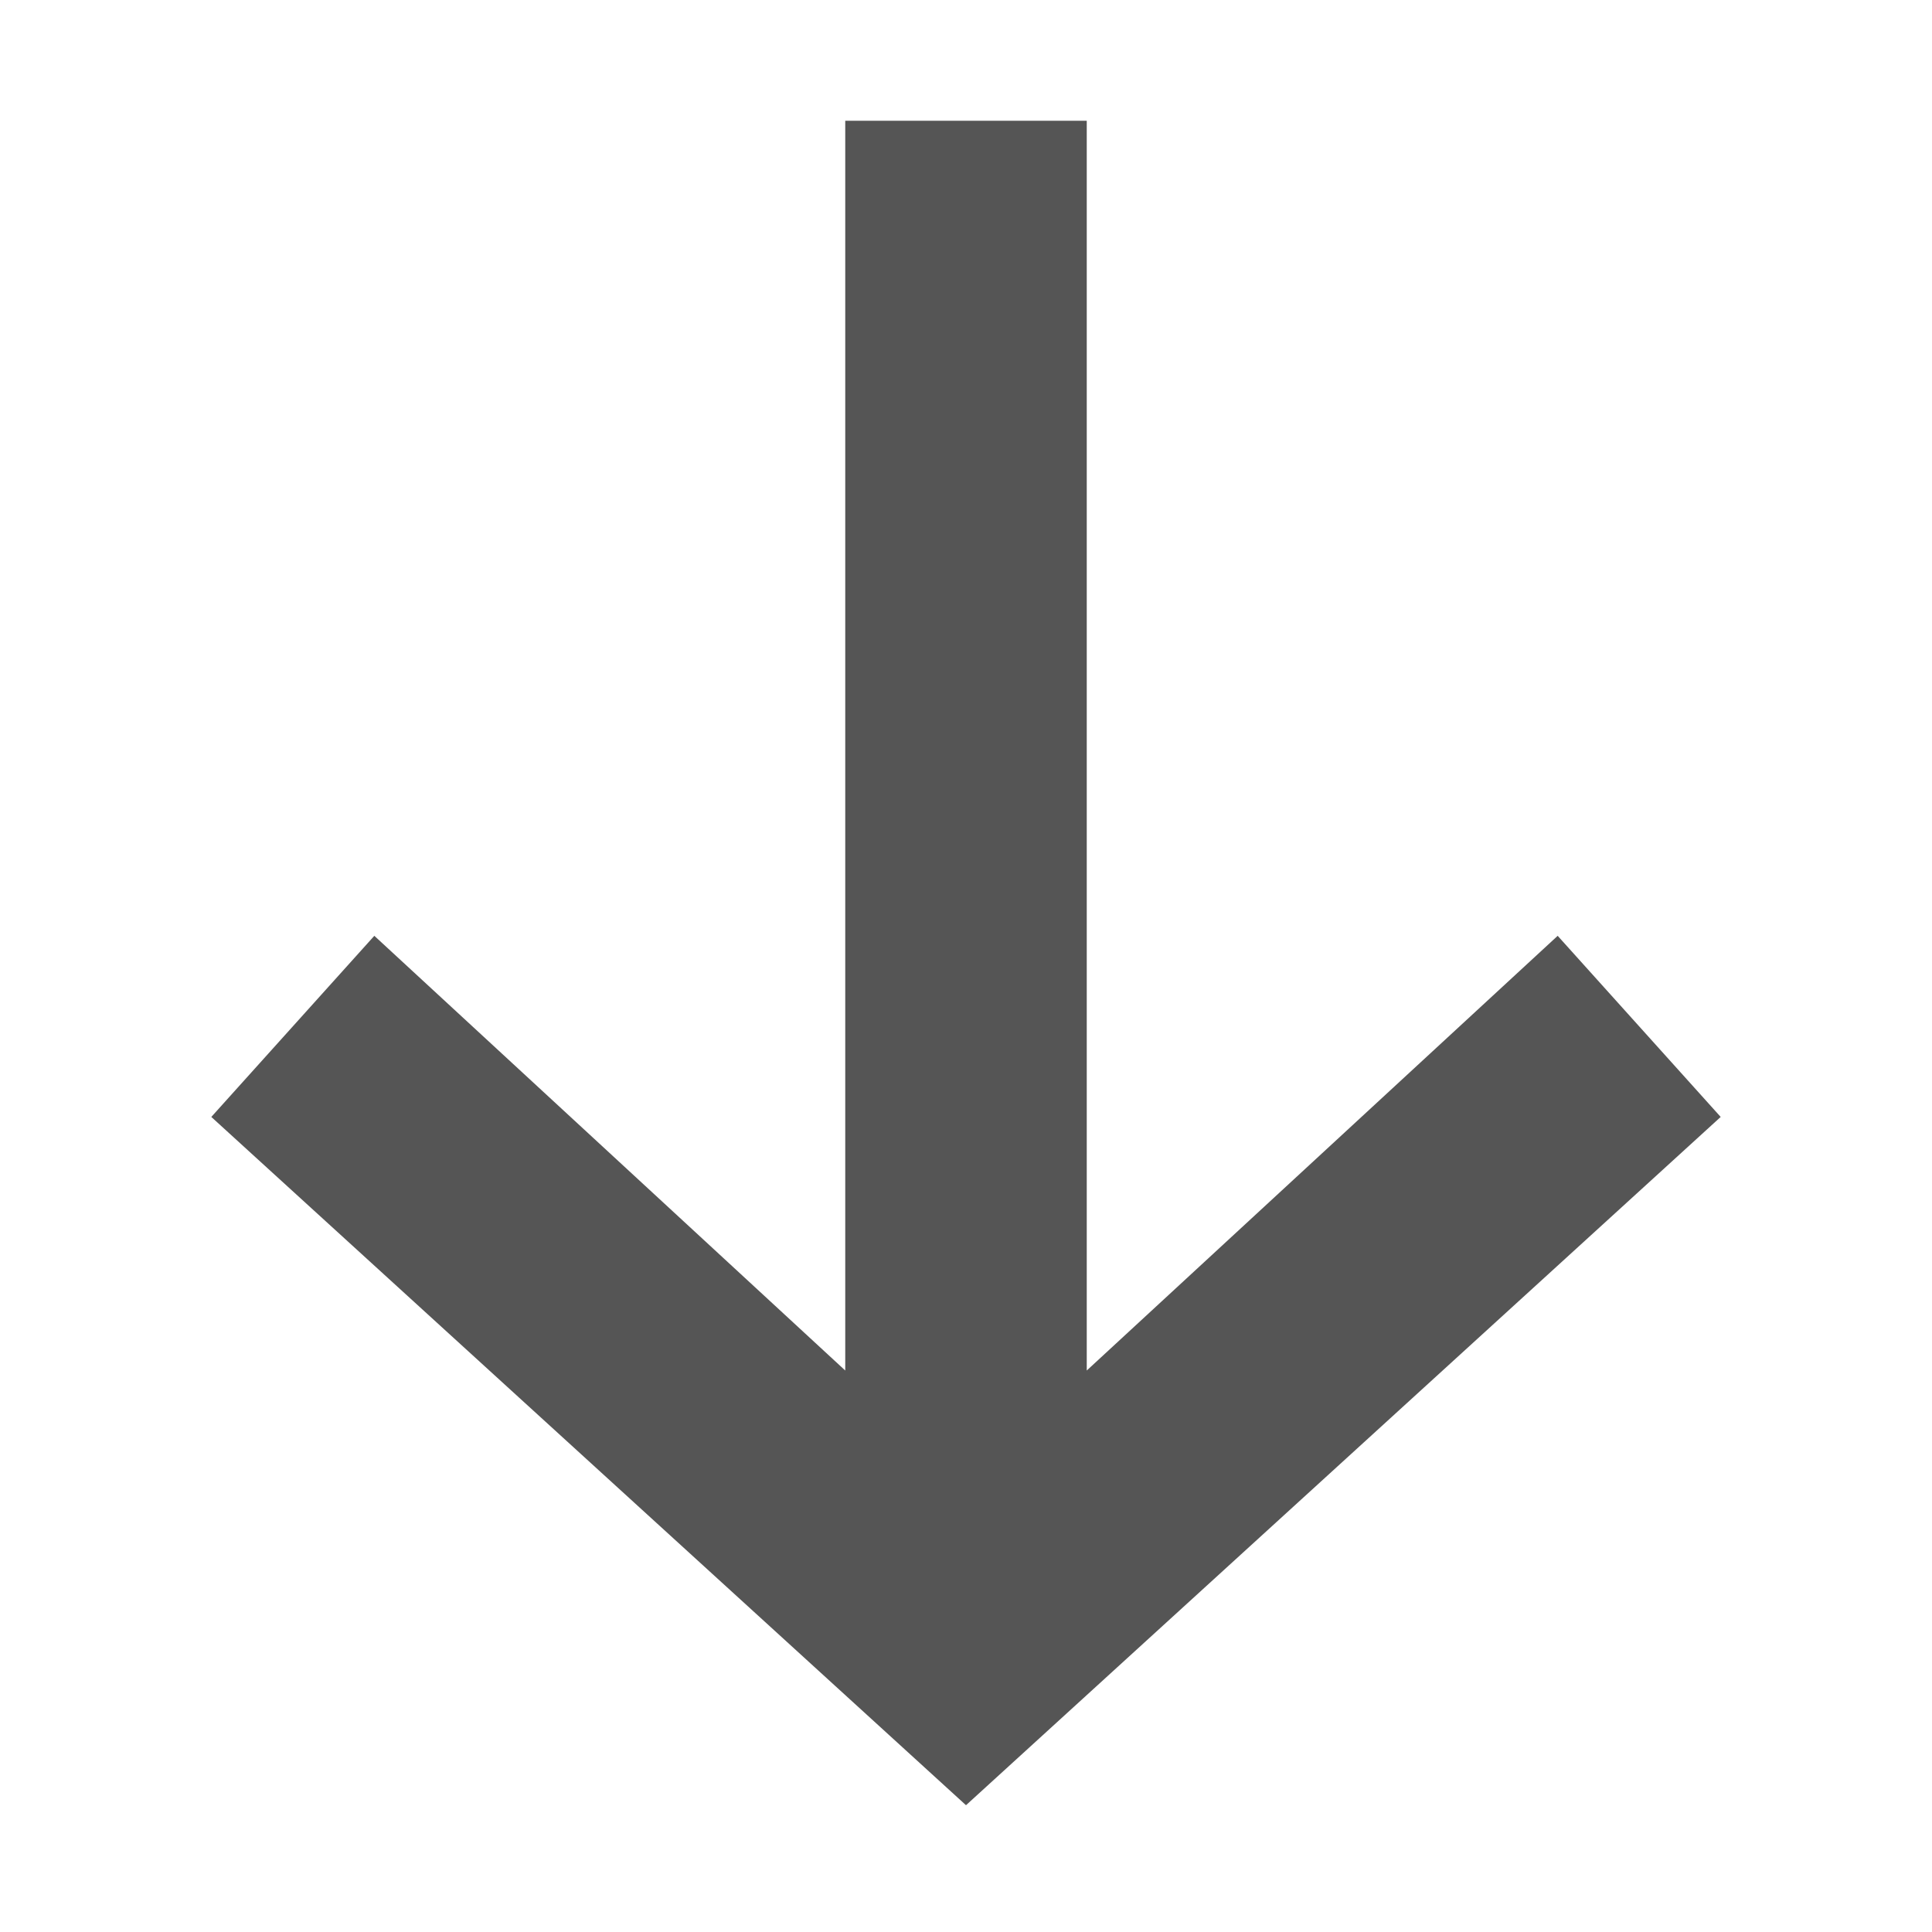
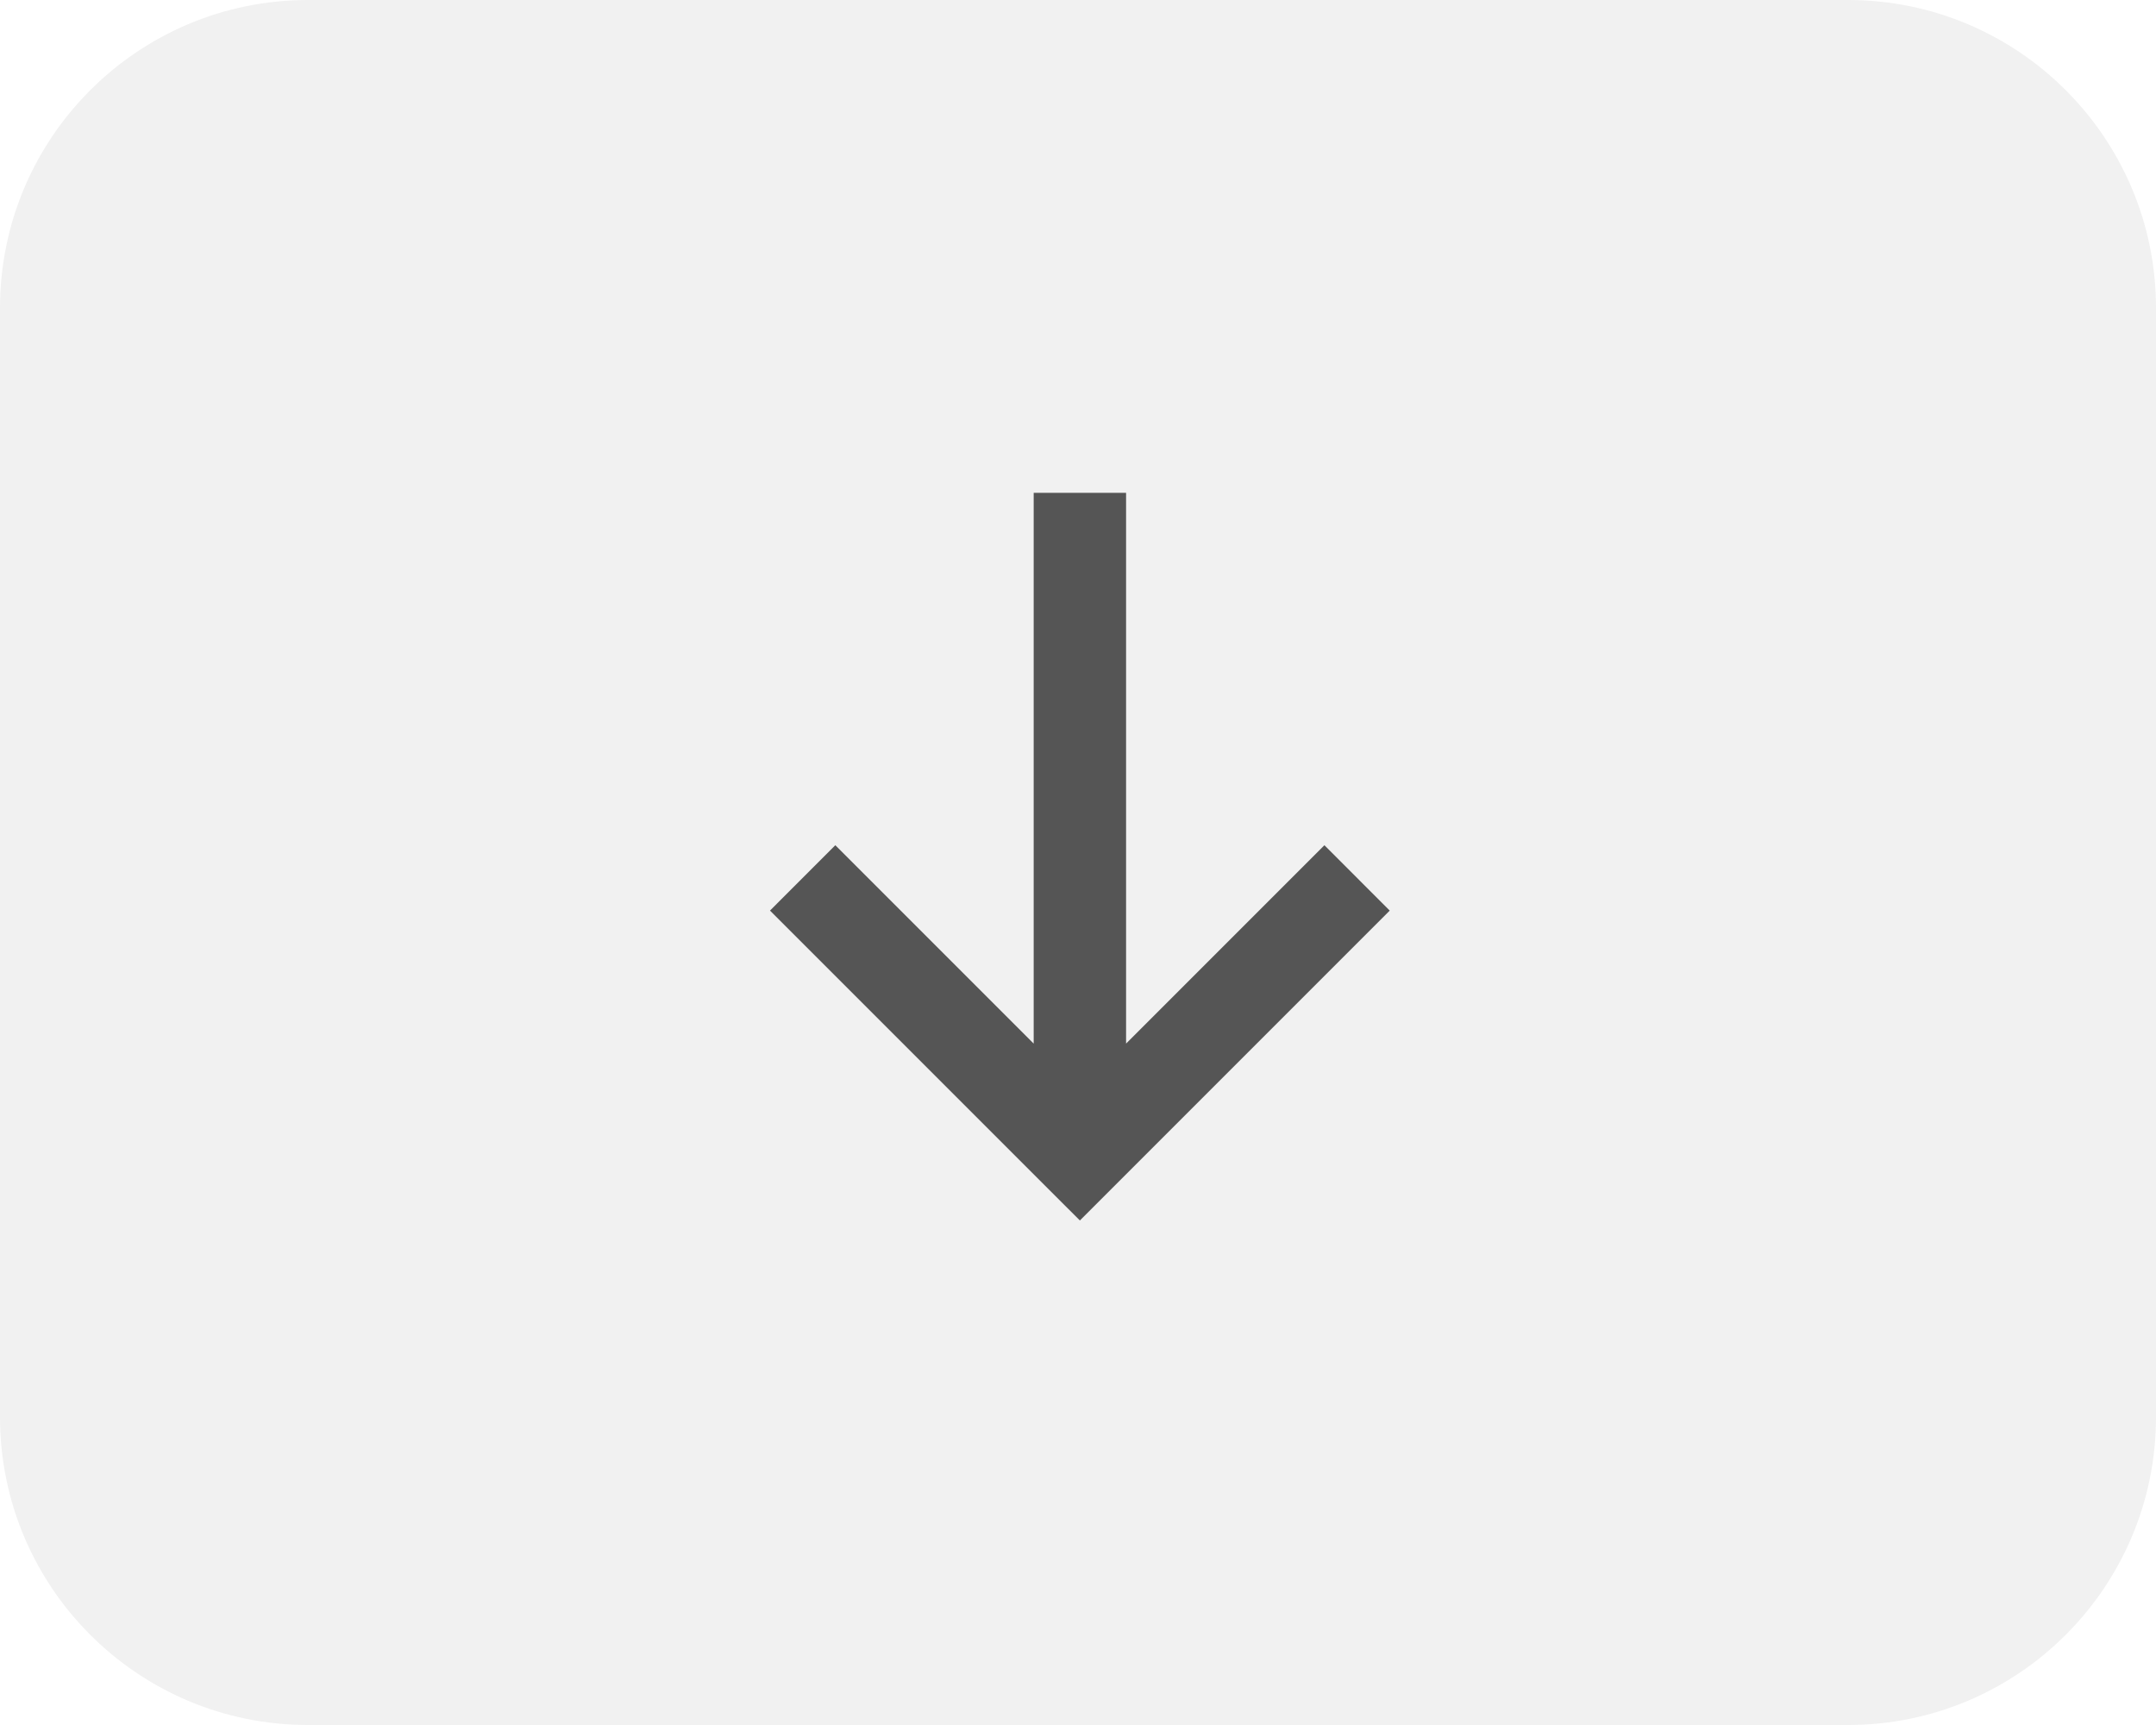
- <svg xmlns="http://www.w3.org/2000/svg" width="32" height="32" version="1.1" viewBox="0 0 32 32" aria-hidden="false">
-   <path d="M25.8 15.5l-7.8 7.2v-20.7h-4v20.7l-7.8-7.2-2.7 3 12.5 11.4 12.5-11.4z" fill="#555555" />
+ <svg xmlns="http://www.w3.org/2000/svg" width="70" height="56" viewBox="0 0 70 56" fill="none">
+   <rect width="70" height="56" rx="10" fill="#F1F1F1" />
+   <path fill-rule="evenodd" clip-rule="evenodd" d="M36.561 33.879L43 27.439L45.121 29.561L36.121 38.561L35.061 39.621L34 38.561L25 29.561L27.121 27.439L33.561 33.879V16H36.561V33.879Z" fill="#555555" />
</svg>
